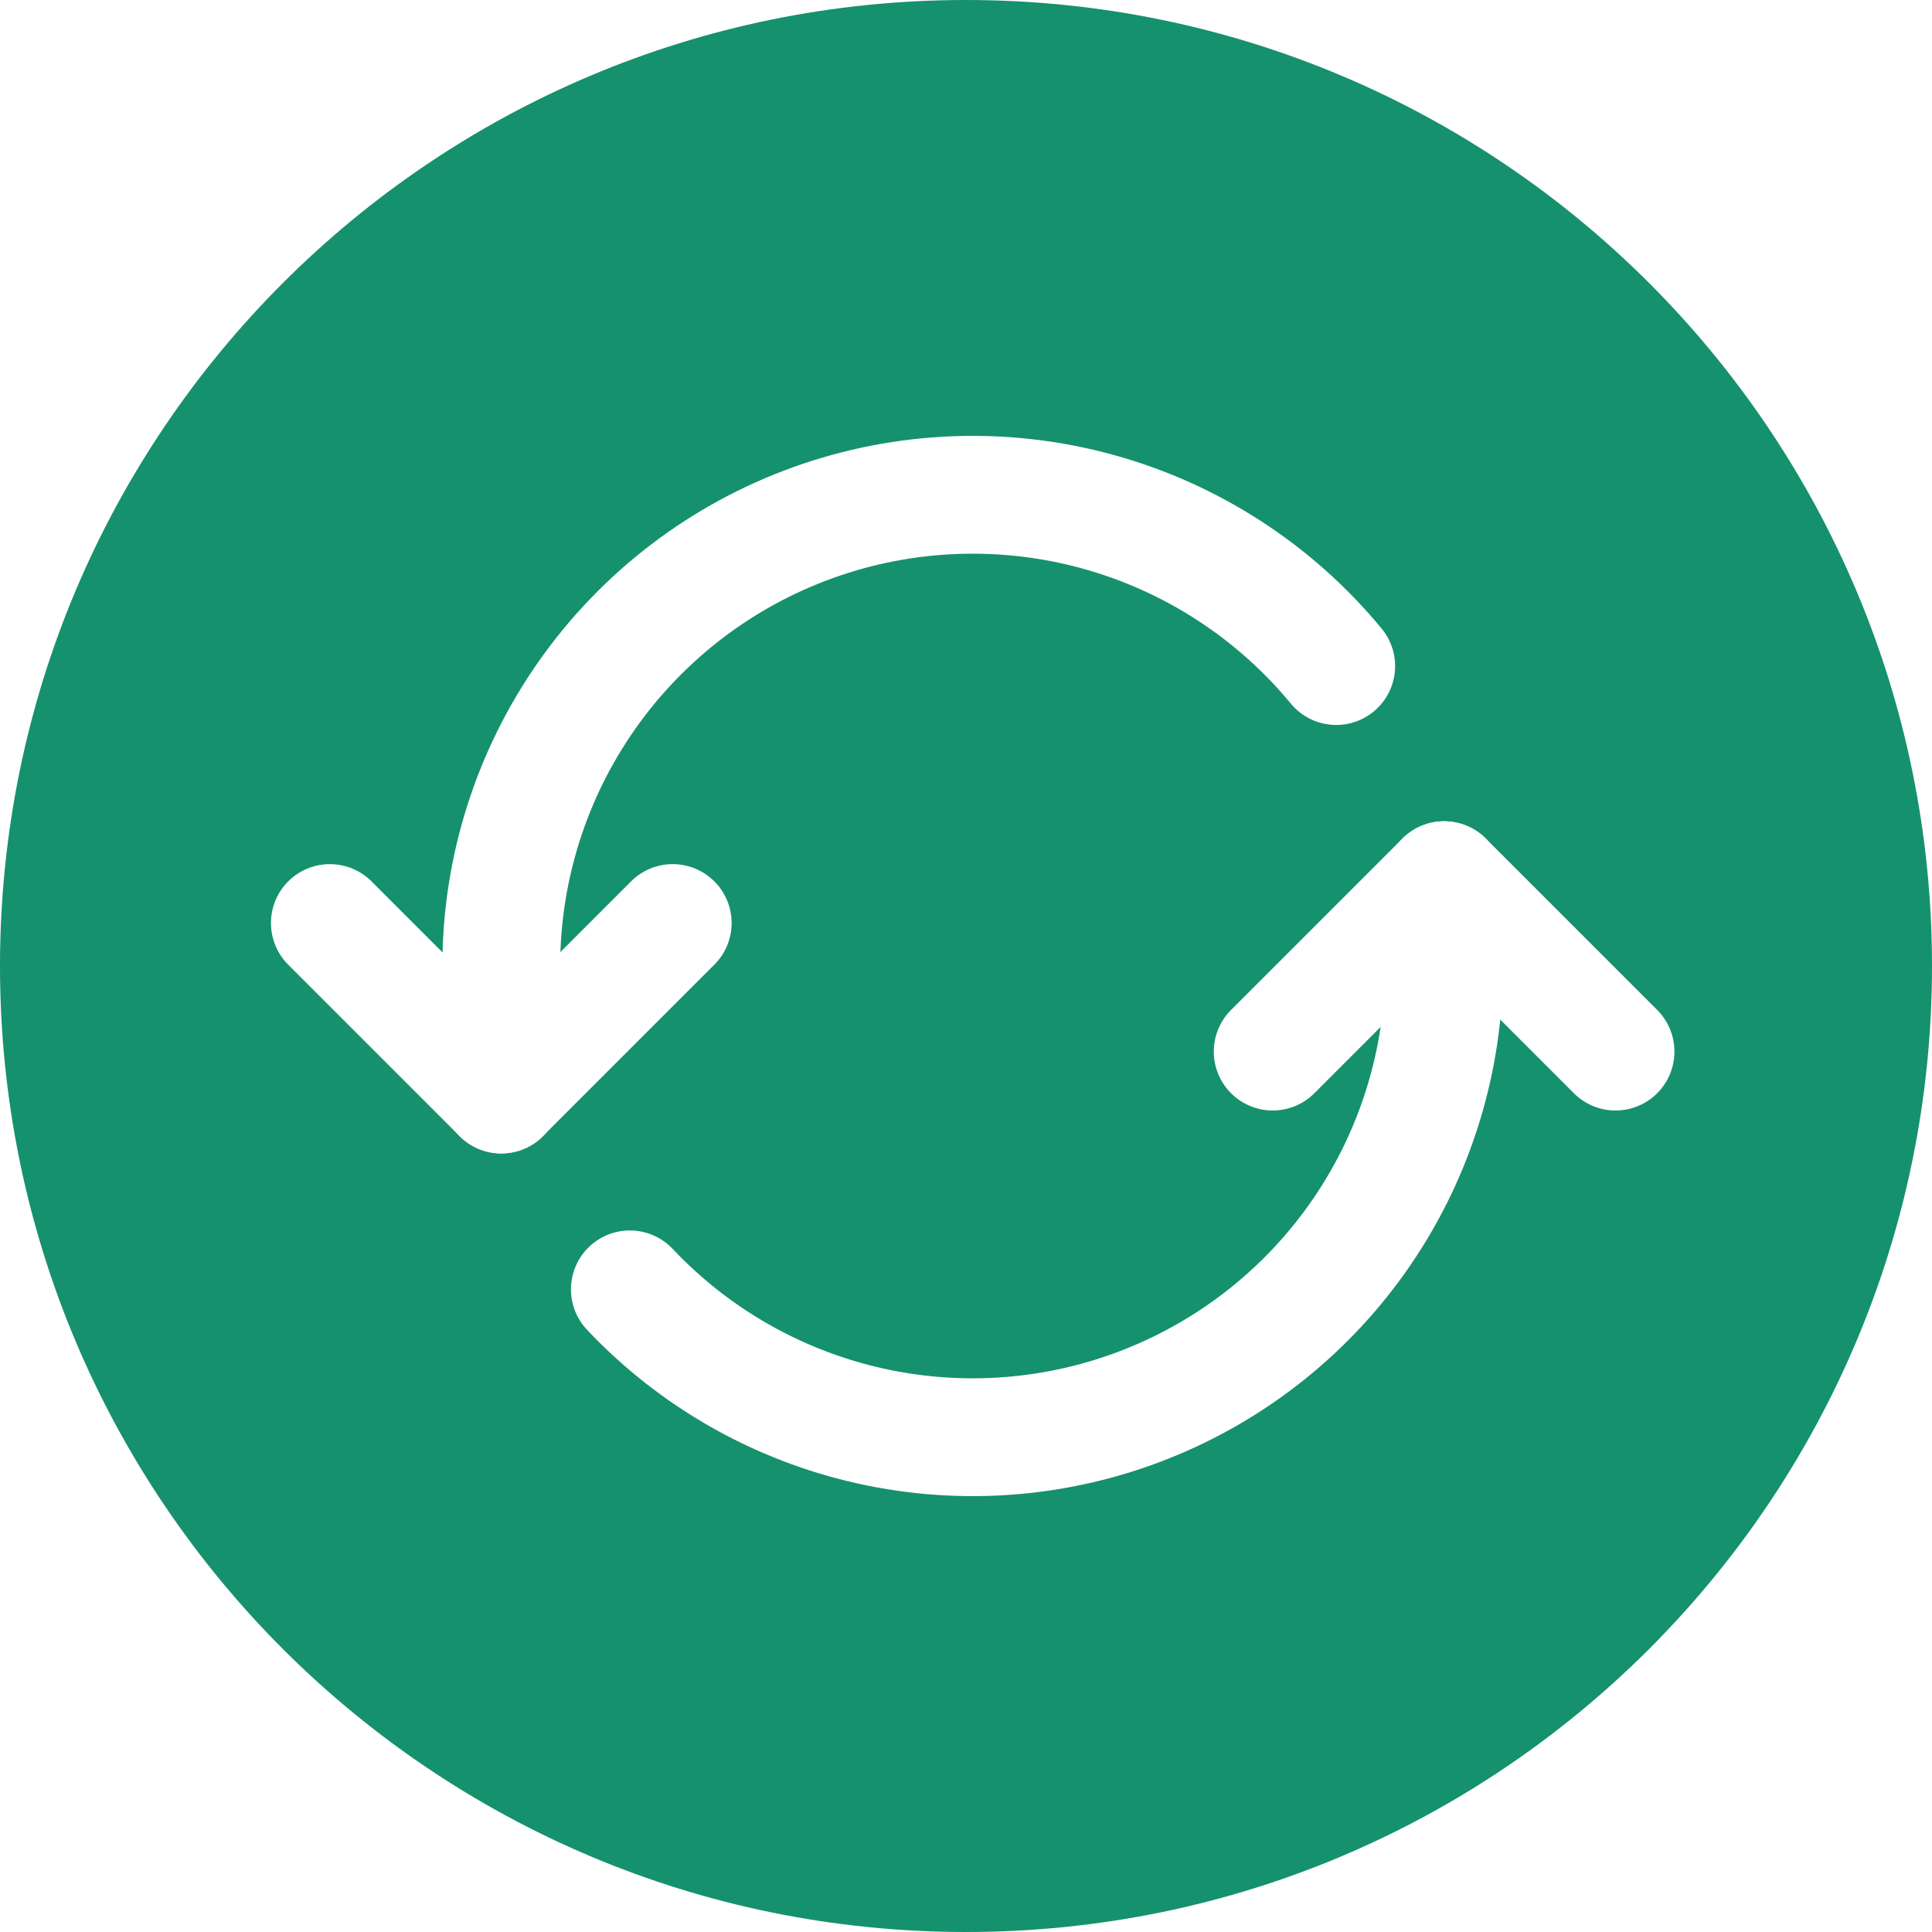
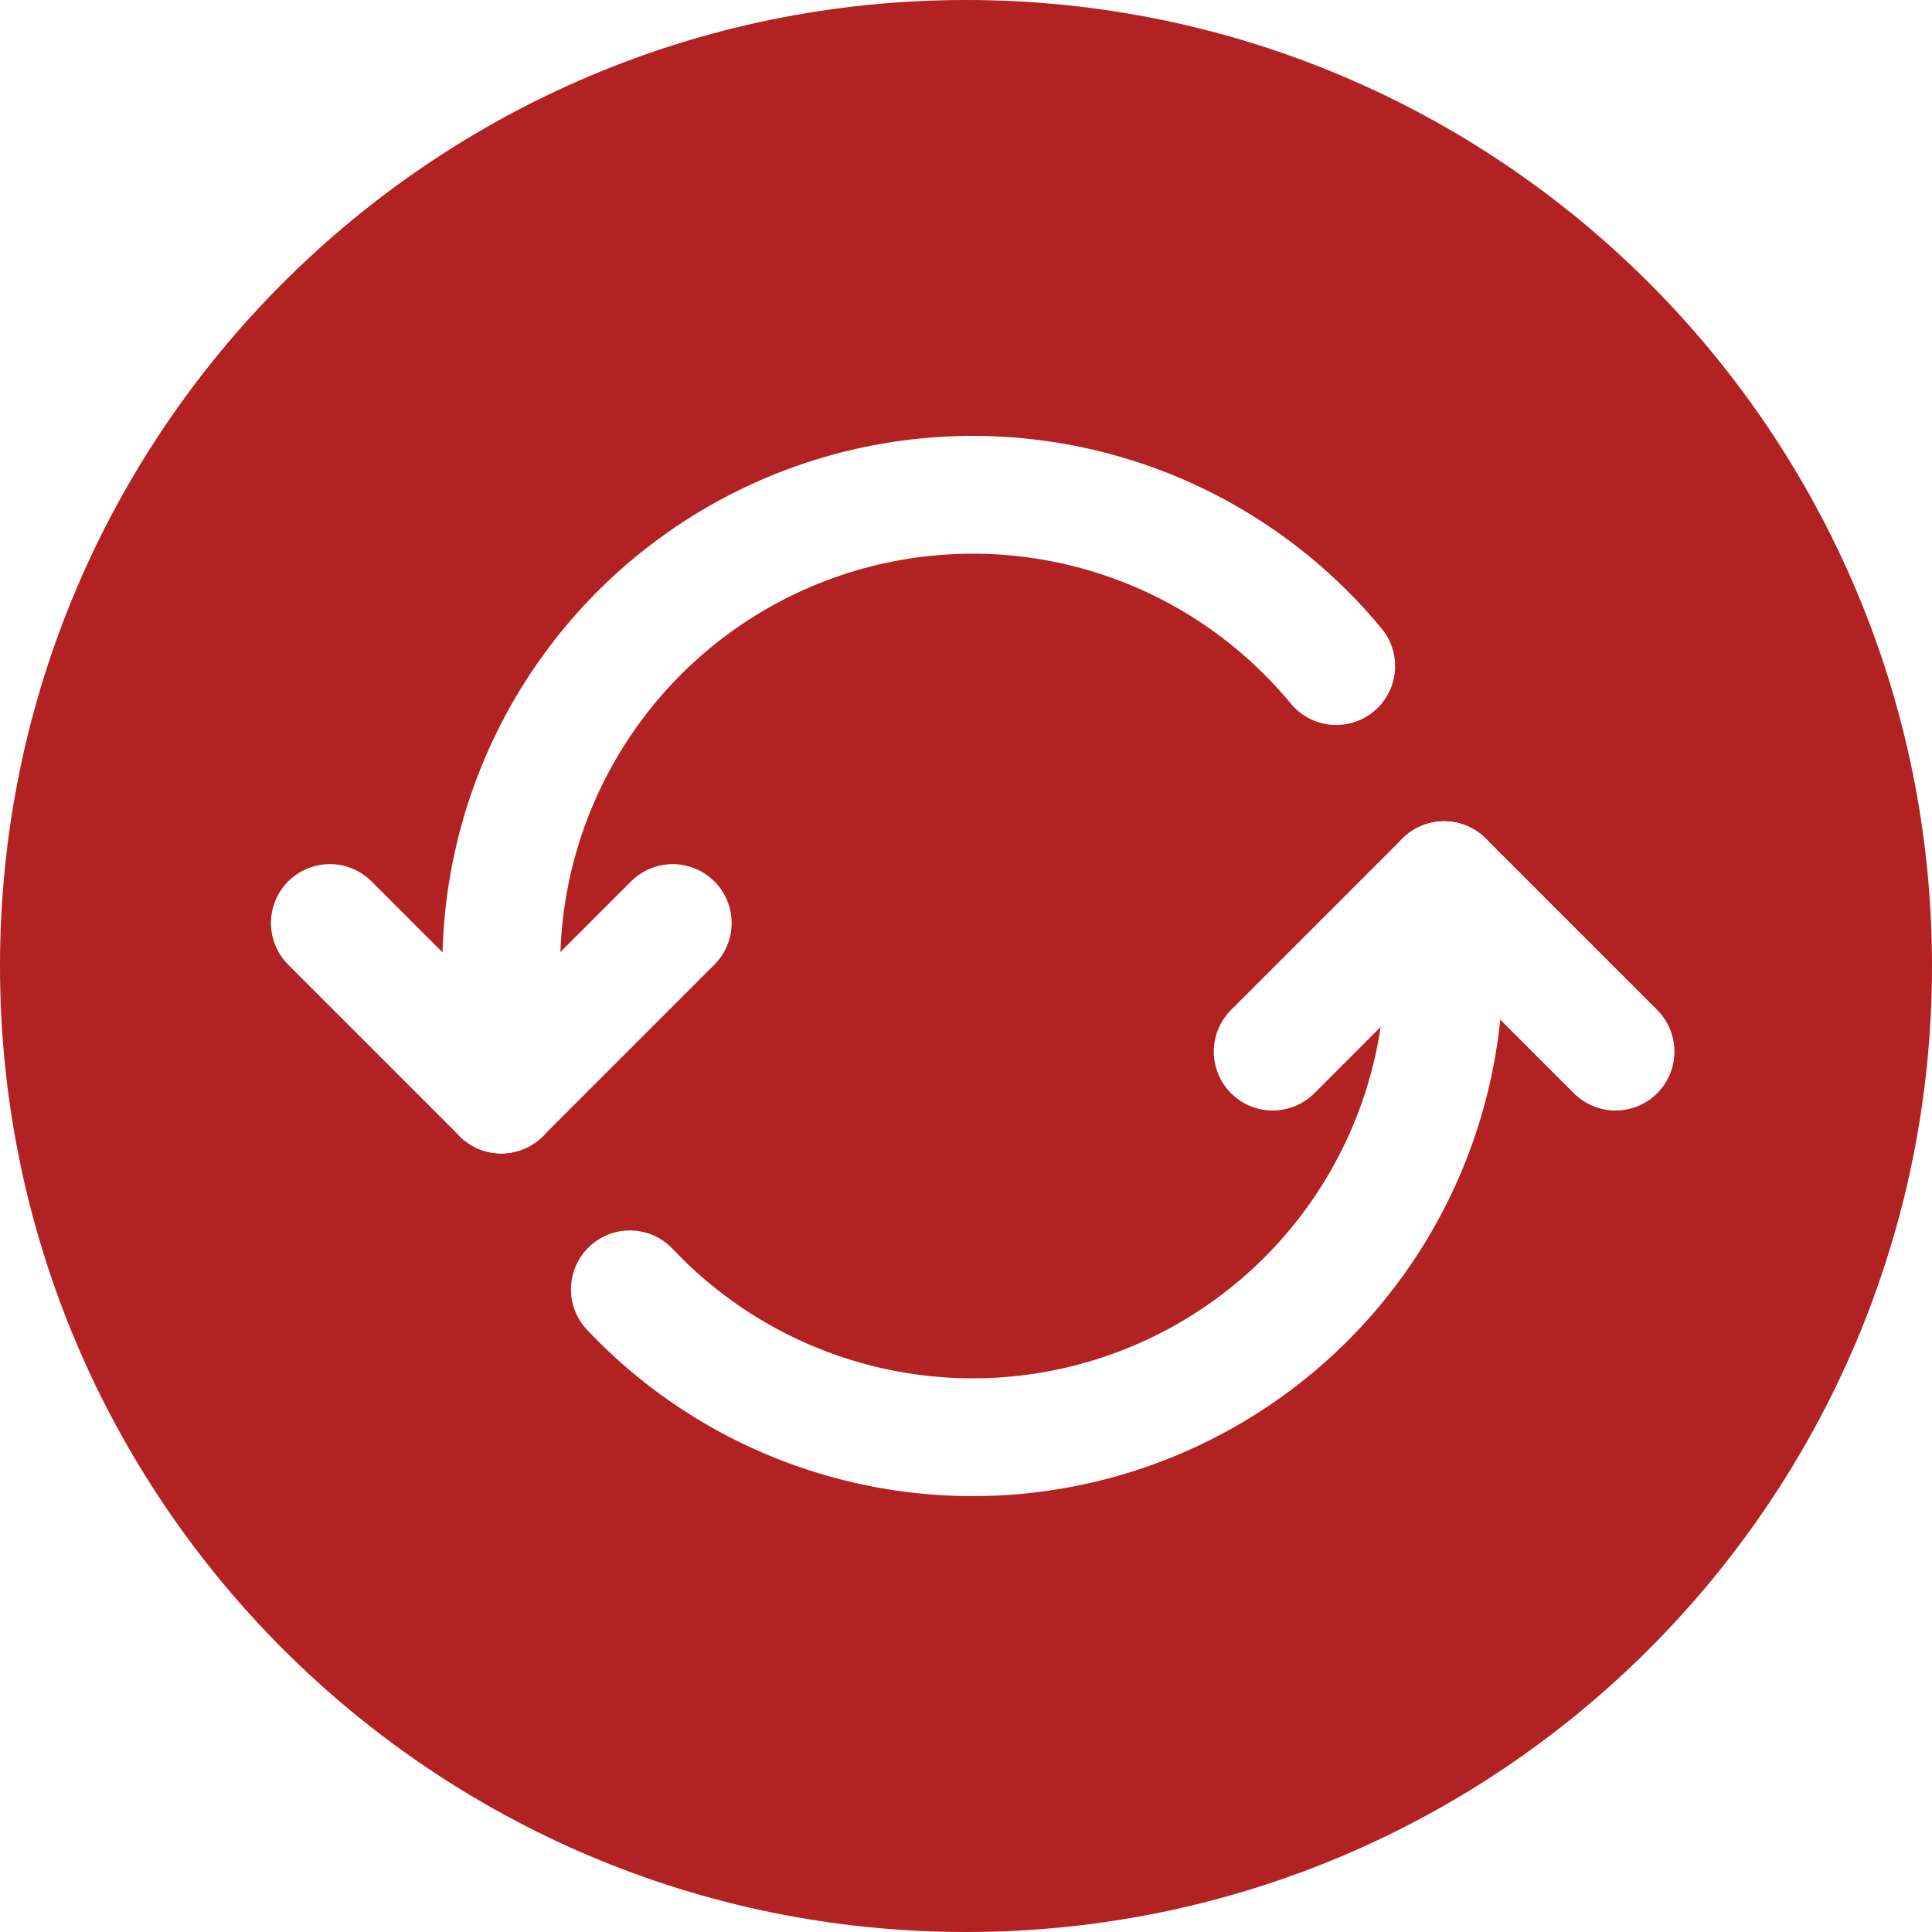
<svg xmlns="http://www.w3.org/2000/svg" id="ezz1n1g3qqe1" viewBox="0 0 82 82" shape-rendering="geometricPrecision" text-rendering="geometricPrecision">
  <style>#ezz1n1g3qqe3_tr {animation: ezz1n1g3qqe3_tr__tr 8000ms linear infinite normal forwards}@keyframes ezz1n1g3qqe3_tr__tr { 0% {transform: translate(41.284px,40.99999px) rotate(0deg);animation-timing-function: cubic-bezier(0.47,0,0.745,0.715)} 100% {transform: translate(41.284px,40.99999px) rotate(-720deg)} }</style>
  <defs>
    <linearGradient id="ezz1n1g3qqe2-fill" x1="-41" y1="9.518" x2="41.052" y2="9.047" spreadMethod="pad" gradientUnits="userSpaceOnUse">
-       <stop id="ezz1n1g3qqe2-fill-0" offset="0%" stop-color="#15916D" />
-       <stop id="ezz1n1g3qqe2-fill-1" offset="100%" stop-color="#15916D" />
+       <stop id="ezz1n1g3qqe2-fill-0" offset="0%" stop-color="#B22222" />
+       <stop id="ezz1n1g3qqe2-fill-1" offset="100%" stop-color="#B22222" />
    </linearGradient>
  </defs>
  <circle id="ezz1n1g3qqe2" r="41" transform="matrix(1 0 0 1 41 41)" fill="url(#ezz1n1g3qqe2-fill)" stroke="none" stroke-width="1" />
  <g id="ezz1n1g3qqe3_tr" transform="translate(41.284,40.99999) rotate(0)">
    <g id="ezz1n1g3qqe3" transform="translate(-41.284,-40.99999)">
      <path id="ezz1n1g3qqe4" d="M68.568,44.633L61.292,37.357L54.017,44.633" fill="none" stroke="rgb(255,255,255)" stroke-width="5" stroke-linecap="round" stroke-linejoin="round" />
      <path id="ezz1n1g3qqe5" d="M14,39.176L21.276,46.452L28.552,39.176" fill="none" stroke="rgb(255,255,255)" stroke-width="5" stroke-linecap="round" stroke-linejoin="round" />
      <path id="ezz1n1g3qqe6" d="M26.733,54.724C29.482,57.638,33.043,59.659,36.955,60.526C40.866,61.393,44.948,61.066,48.671,59.586C52.394,58.107,55.588,55.544,57.838,52.23C60.088,48.915,61.292,45.001,61.292,40.995L61.292,37.357" fill="none" stroke="rgb(255,255,255)" stroke-width="5" stroke-linecap="round" stroke-linejoin="round" />
      <path id="ezz1n1g3qqe7" d="M56.713,28.27C54.091,25.094,50.553,22.804,46.581,21.714C42.61,20.624,38.398,20.785,34.522,22.177C30.646,23.569,27.294,26.123,24.923,29.491C22.552,32.859,21.278,36.877,21.276,40.995L21.276,46.459" fill="none" stroke="rgb(255,255,255)" stroke-width="5" stroke-linecap="round" stroke-linejoin="round" />
    </g>
  </g>
</svg>
